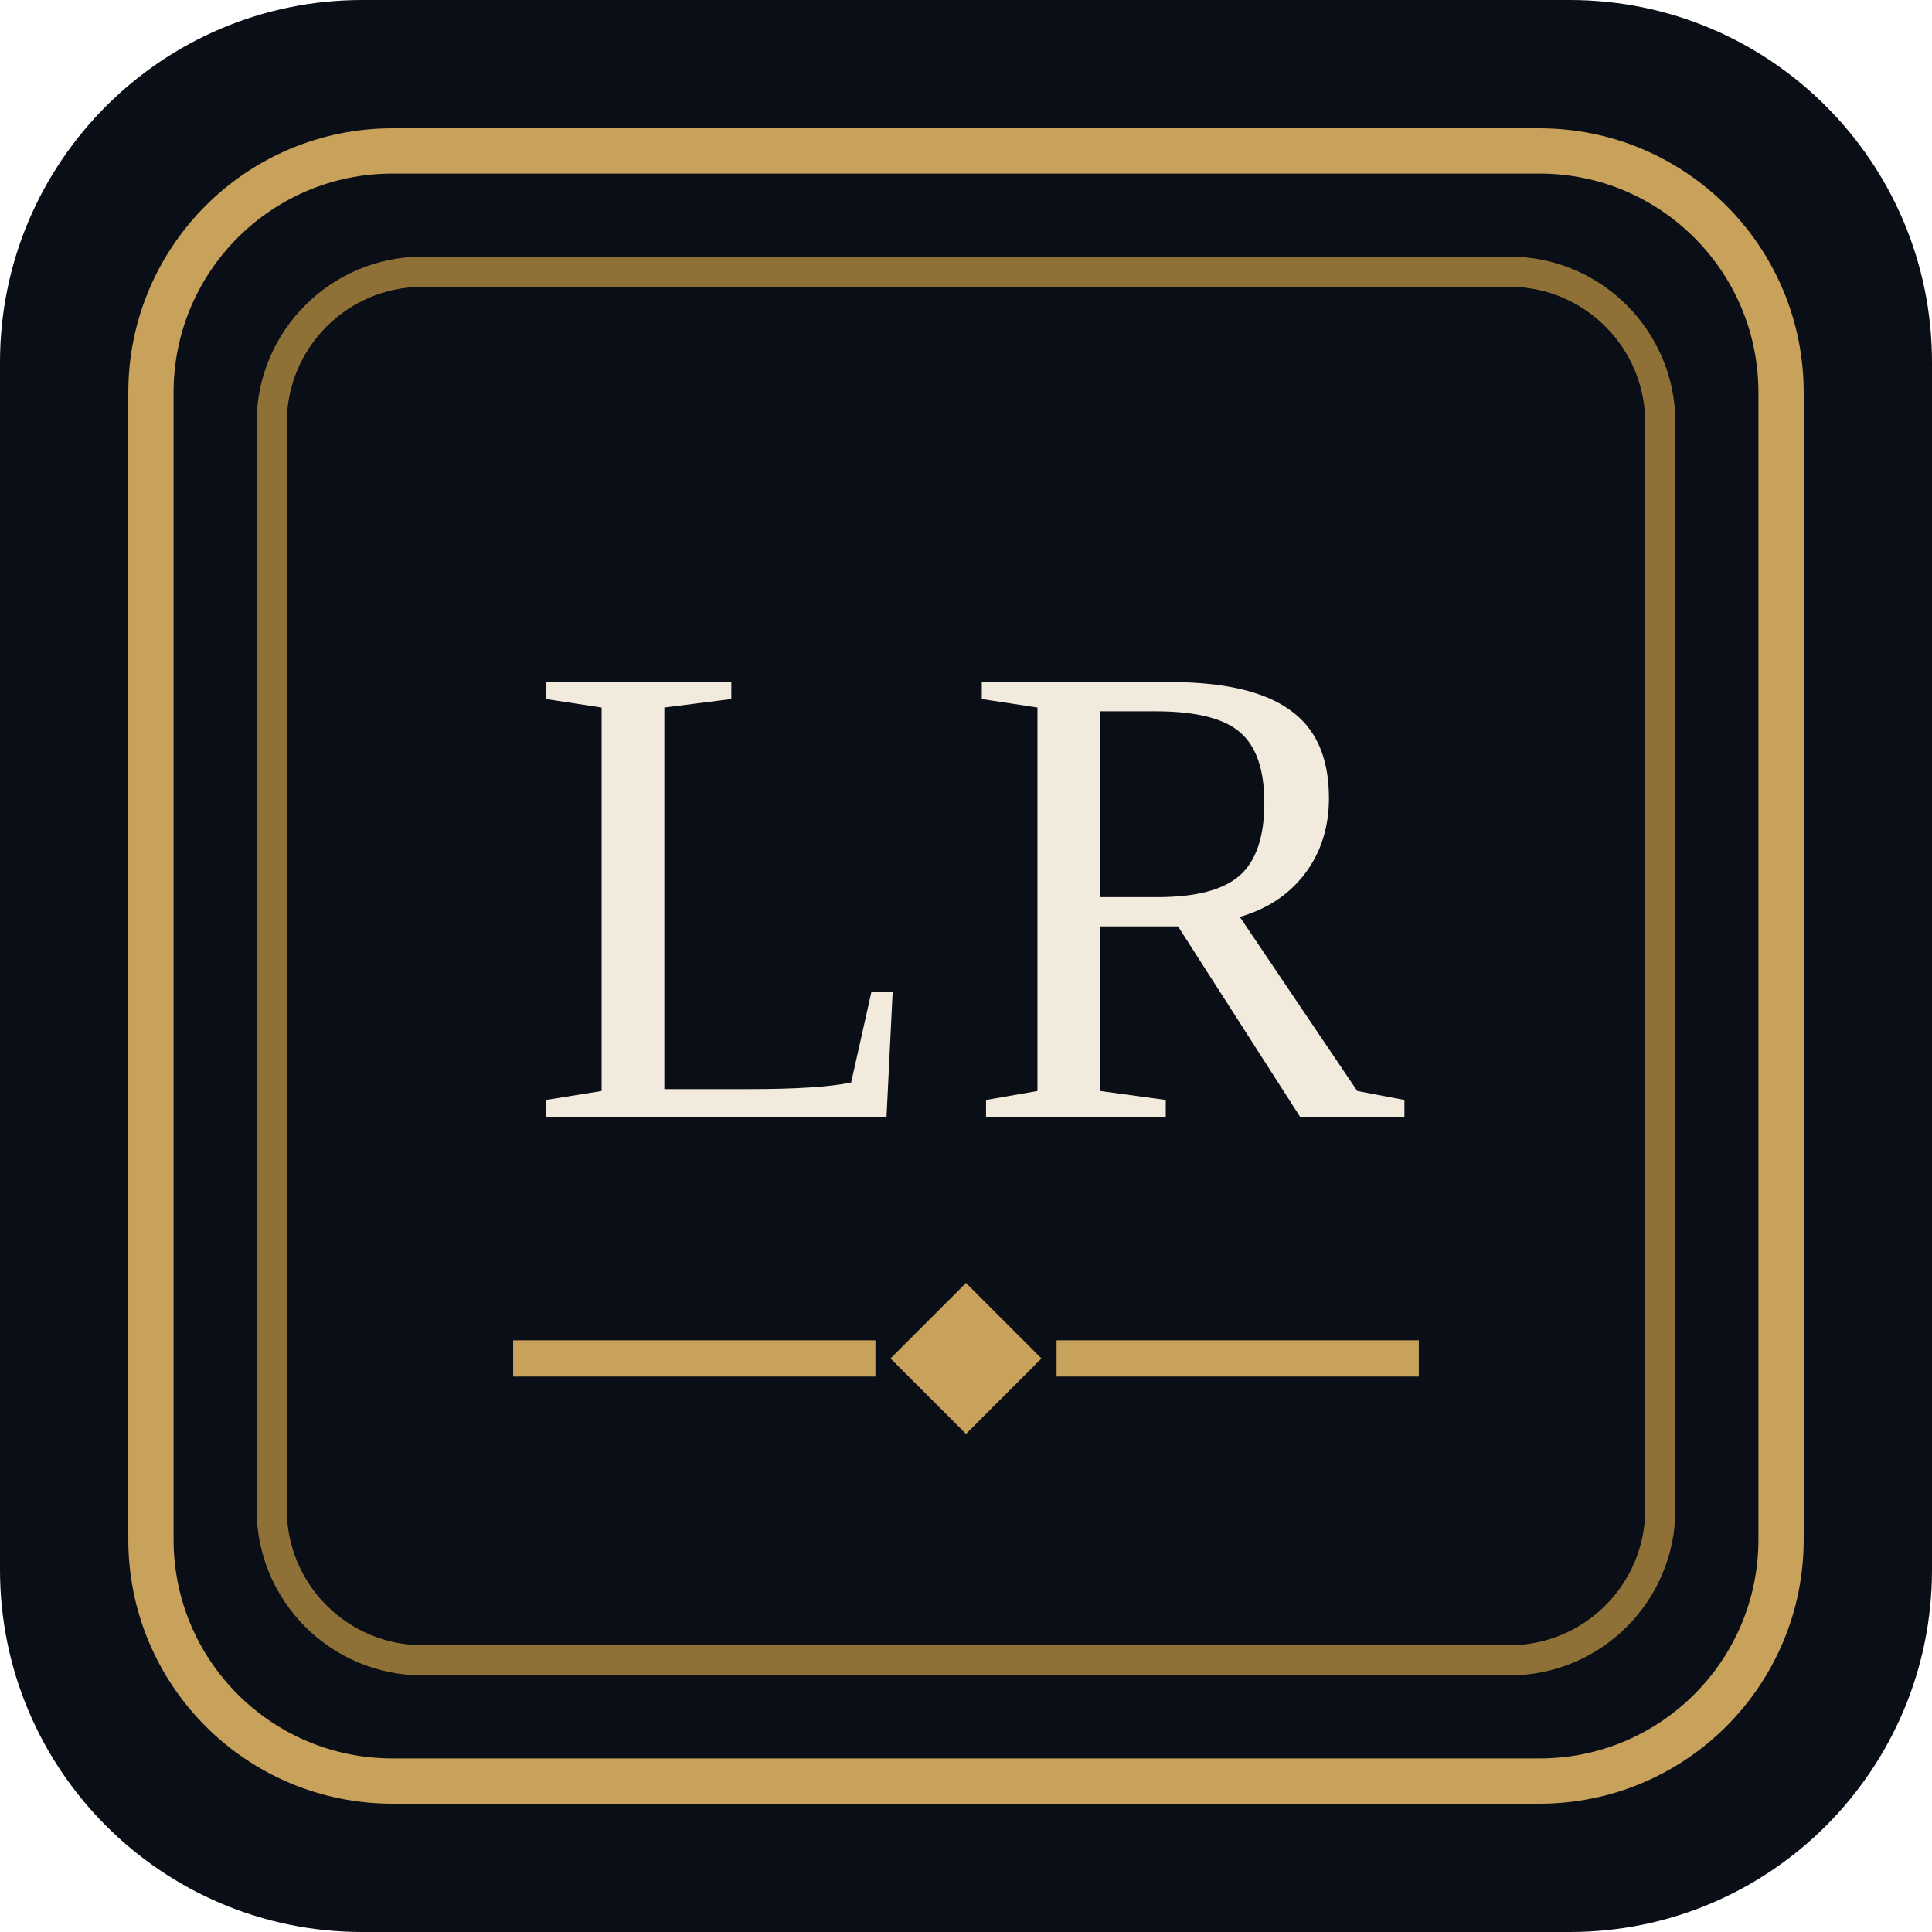
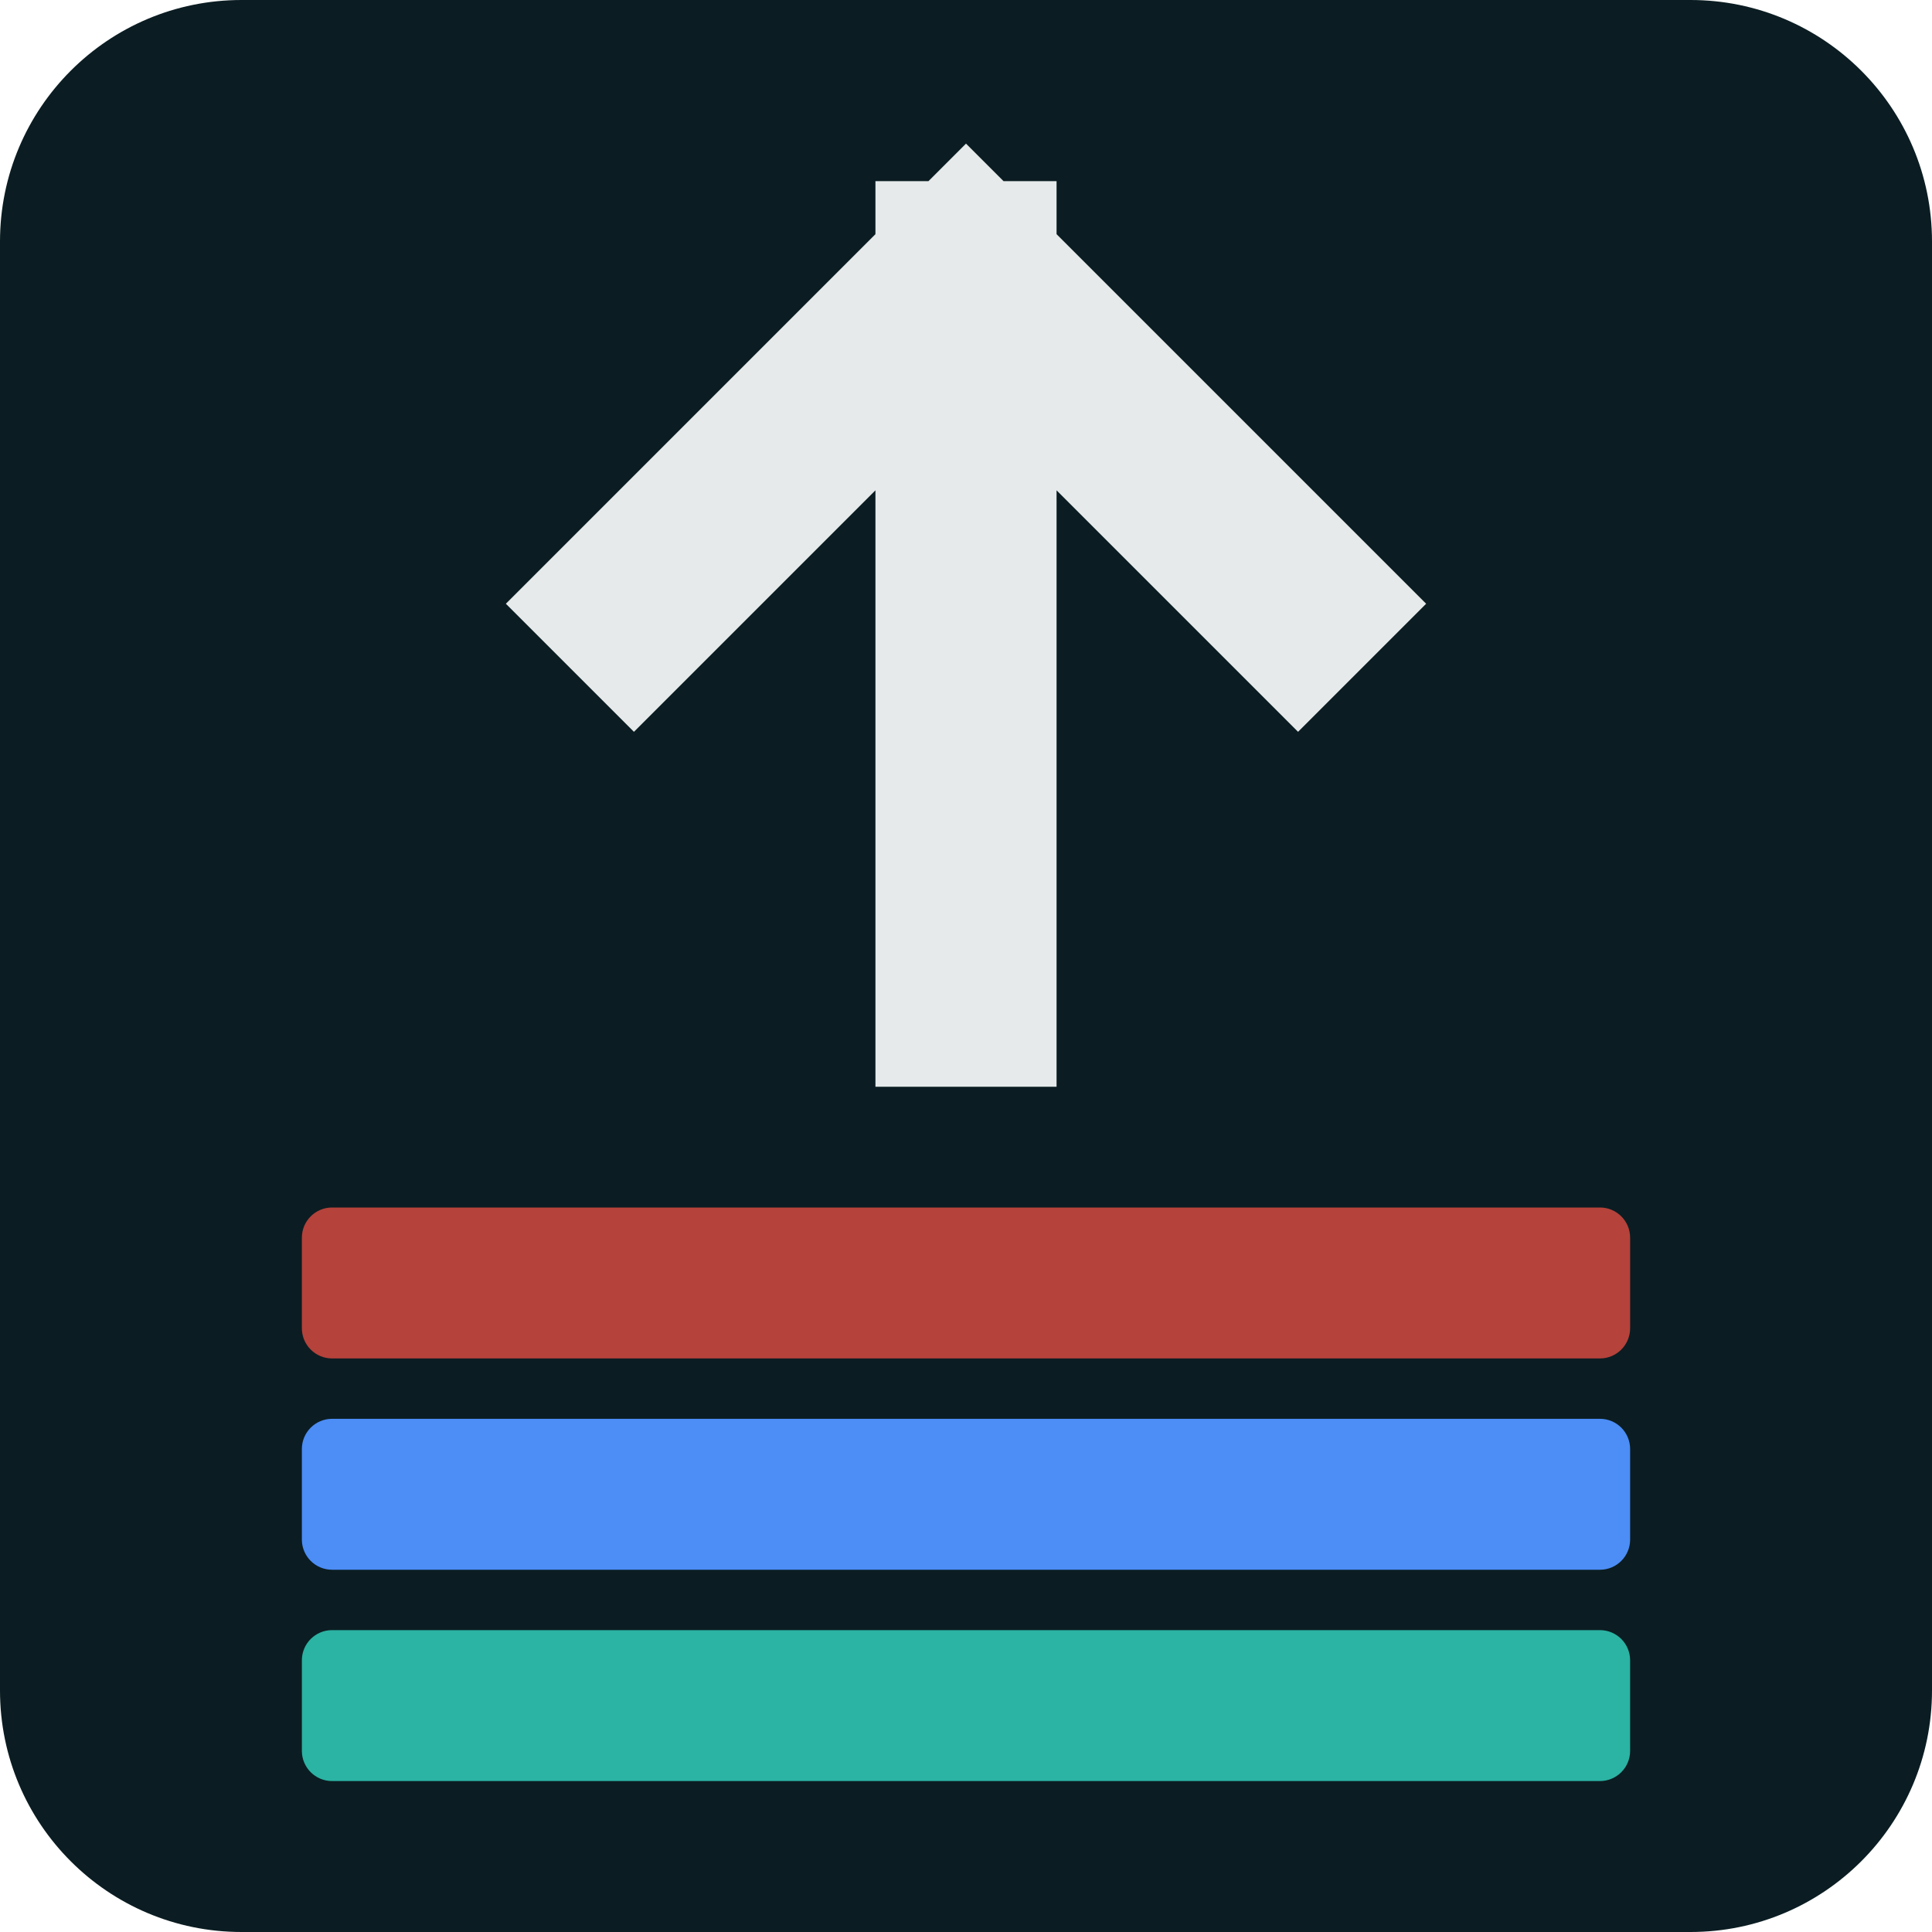
<svg xmlns="http://www.w3.org/2000/svg" viewBox="0 0 64 64">
-   <rect width="64" height="64" rx="12" fill="#0a0e16" />
-   <rect x="5" y="5" width="54" height="54" rx="8" fill="none" stroke="#c8a15a" stroke-width="1.5" />
-   <rect x="9" y="9" width="46" height="46" rx="5" fill="none" stroke="#8f7036" stroke-width="1" />
-   <text x="32" y="37" text-anchor="middle" font-family="Georgia, 'Times New Roman', serif" font-size="22" font-weight="500" letter-spacing="1" fill="#f2ebdd">LR</text>
-   <path d="M17 45h12M35 45h12" stroke="#c8a15a" stroke-width="1.2" />
-   <path d="M32 42.5l2.5 2.5-2.5 2.5-2.5-2.5z" fill="#c8a15a" />
+   <rect width="64" height="64" rx="8" fill="#0b1d22" />
+   <path d="M32 9v24M21 20l11-11 11 11" fill="none" stroke="#e6eaea" stroke-width="6" stroke-linecap="square" />
+   <rect x="10" y="40" width="44" height="5" rx="1" fill="#b5423b" />
+   <rect x="10" y="47" width="44" height="5" rx="1" fill="#4c8df6" />
+   <rect x="10" y="54" width="44" height="5" rx="1" fill="#2bb3a3" />
</svg>
